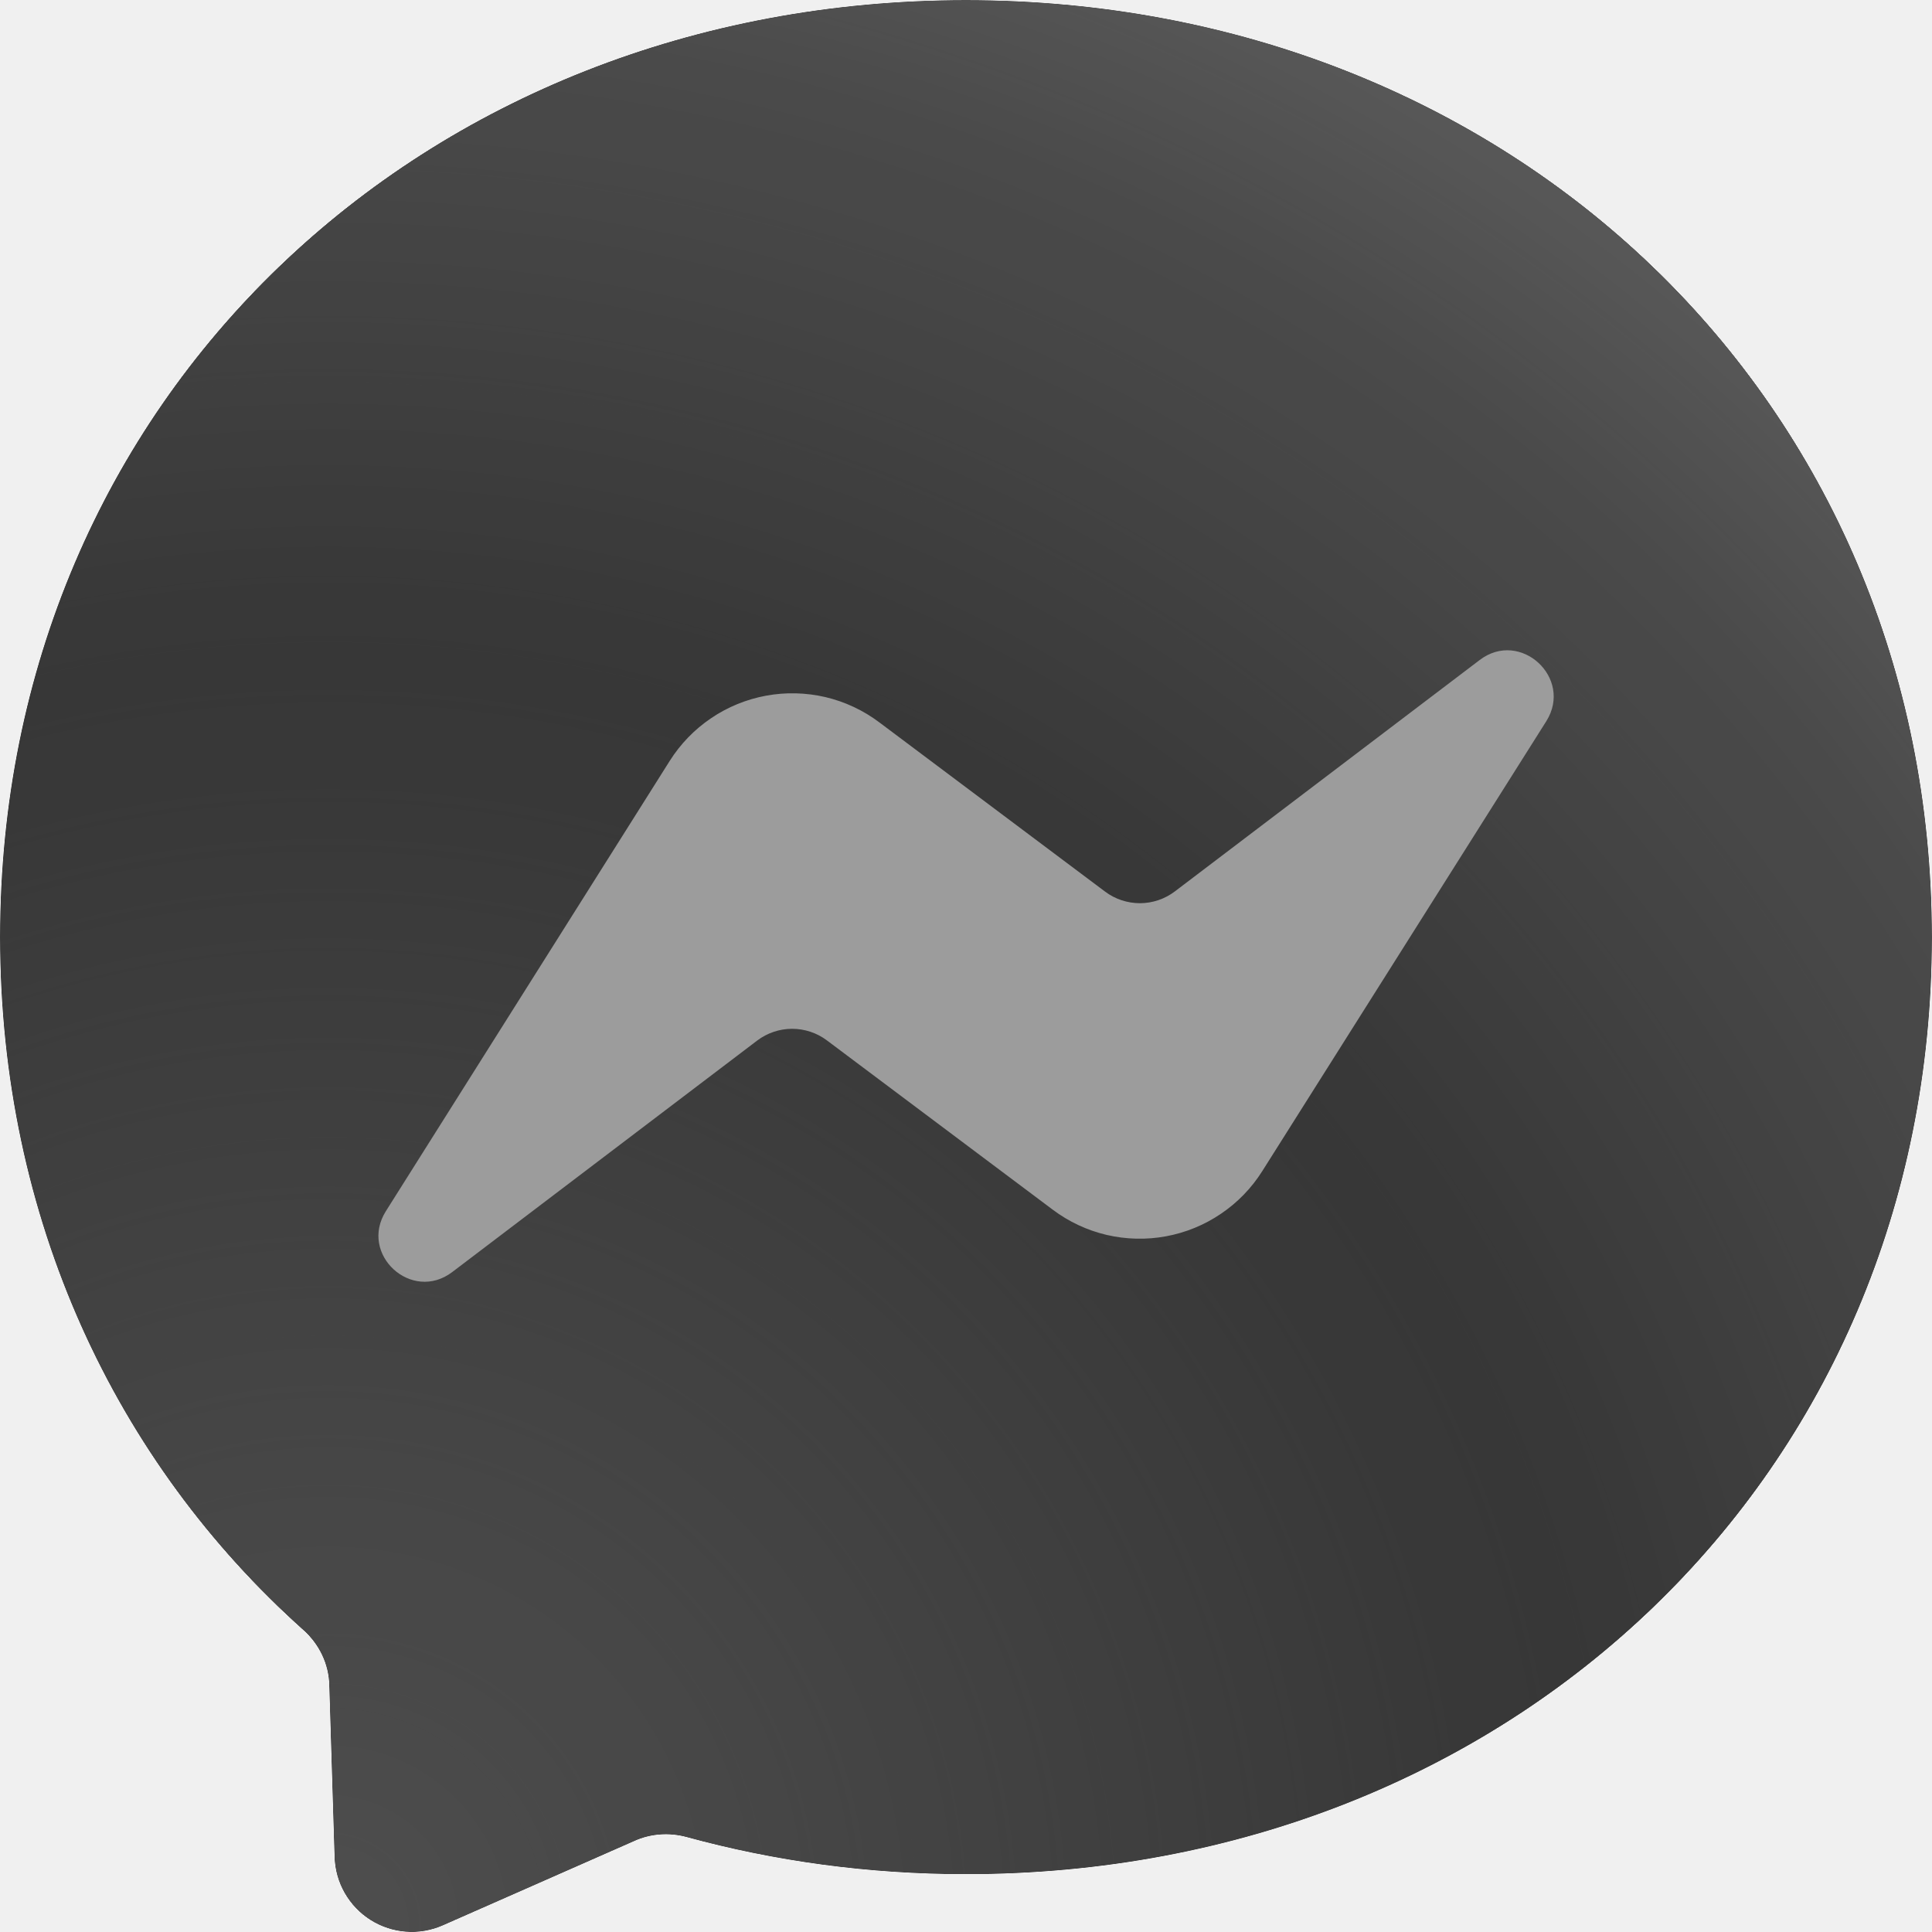
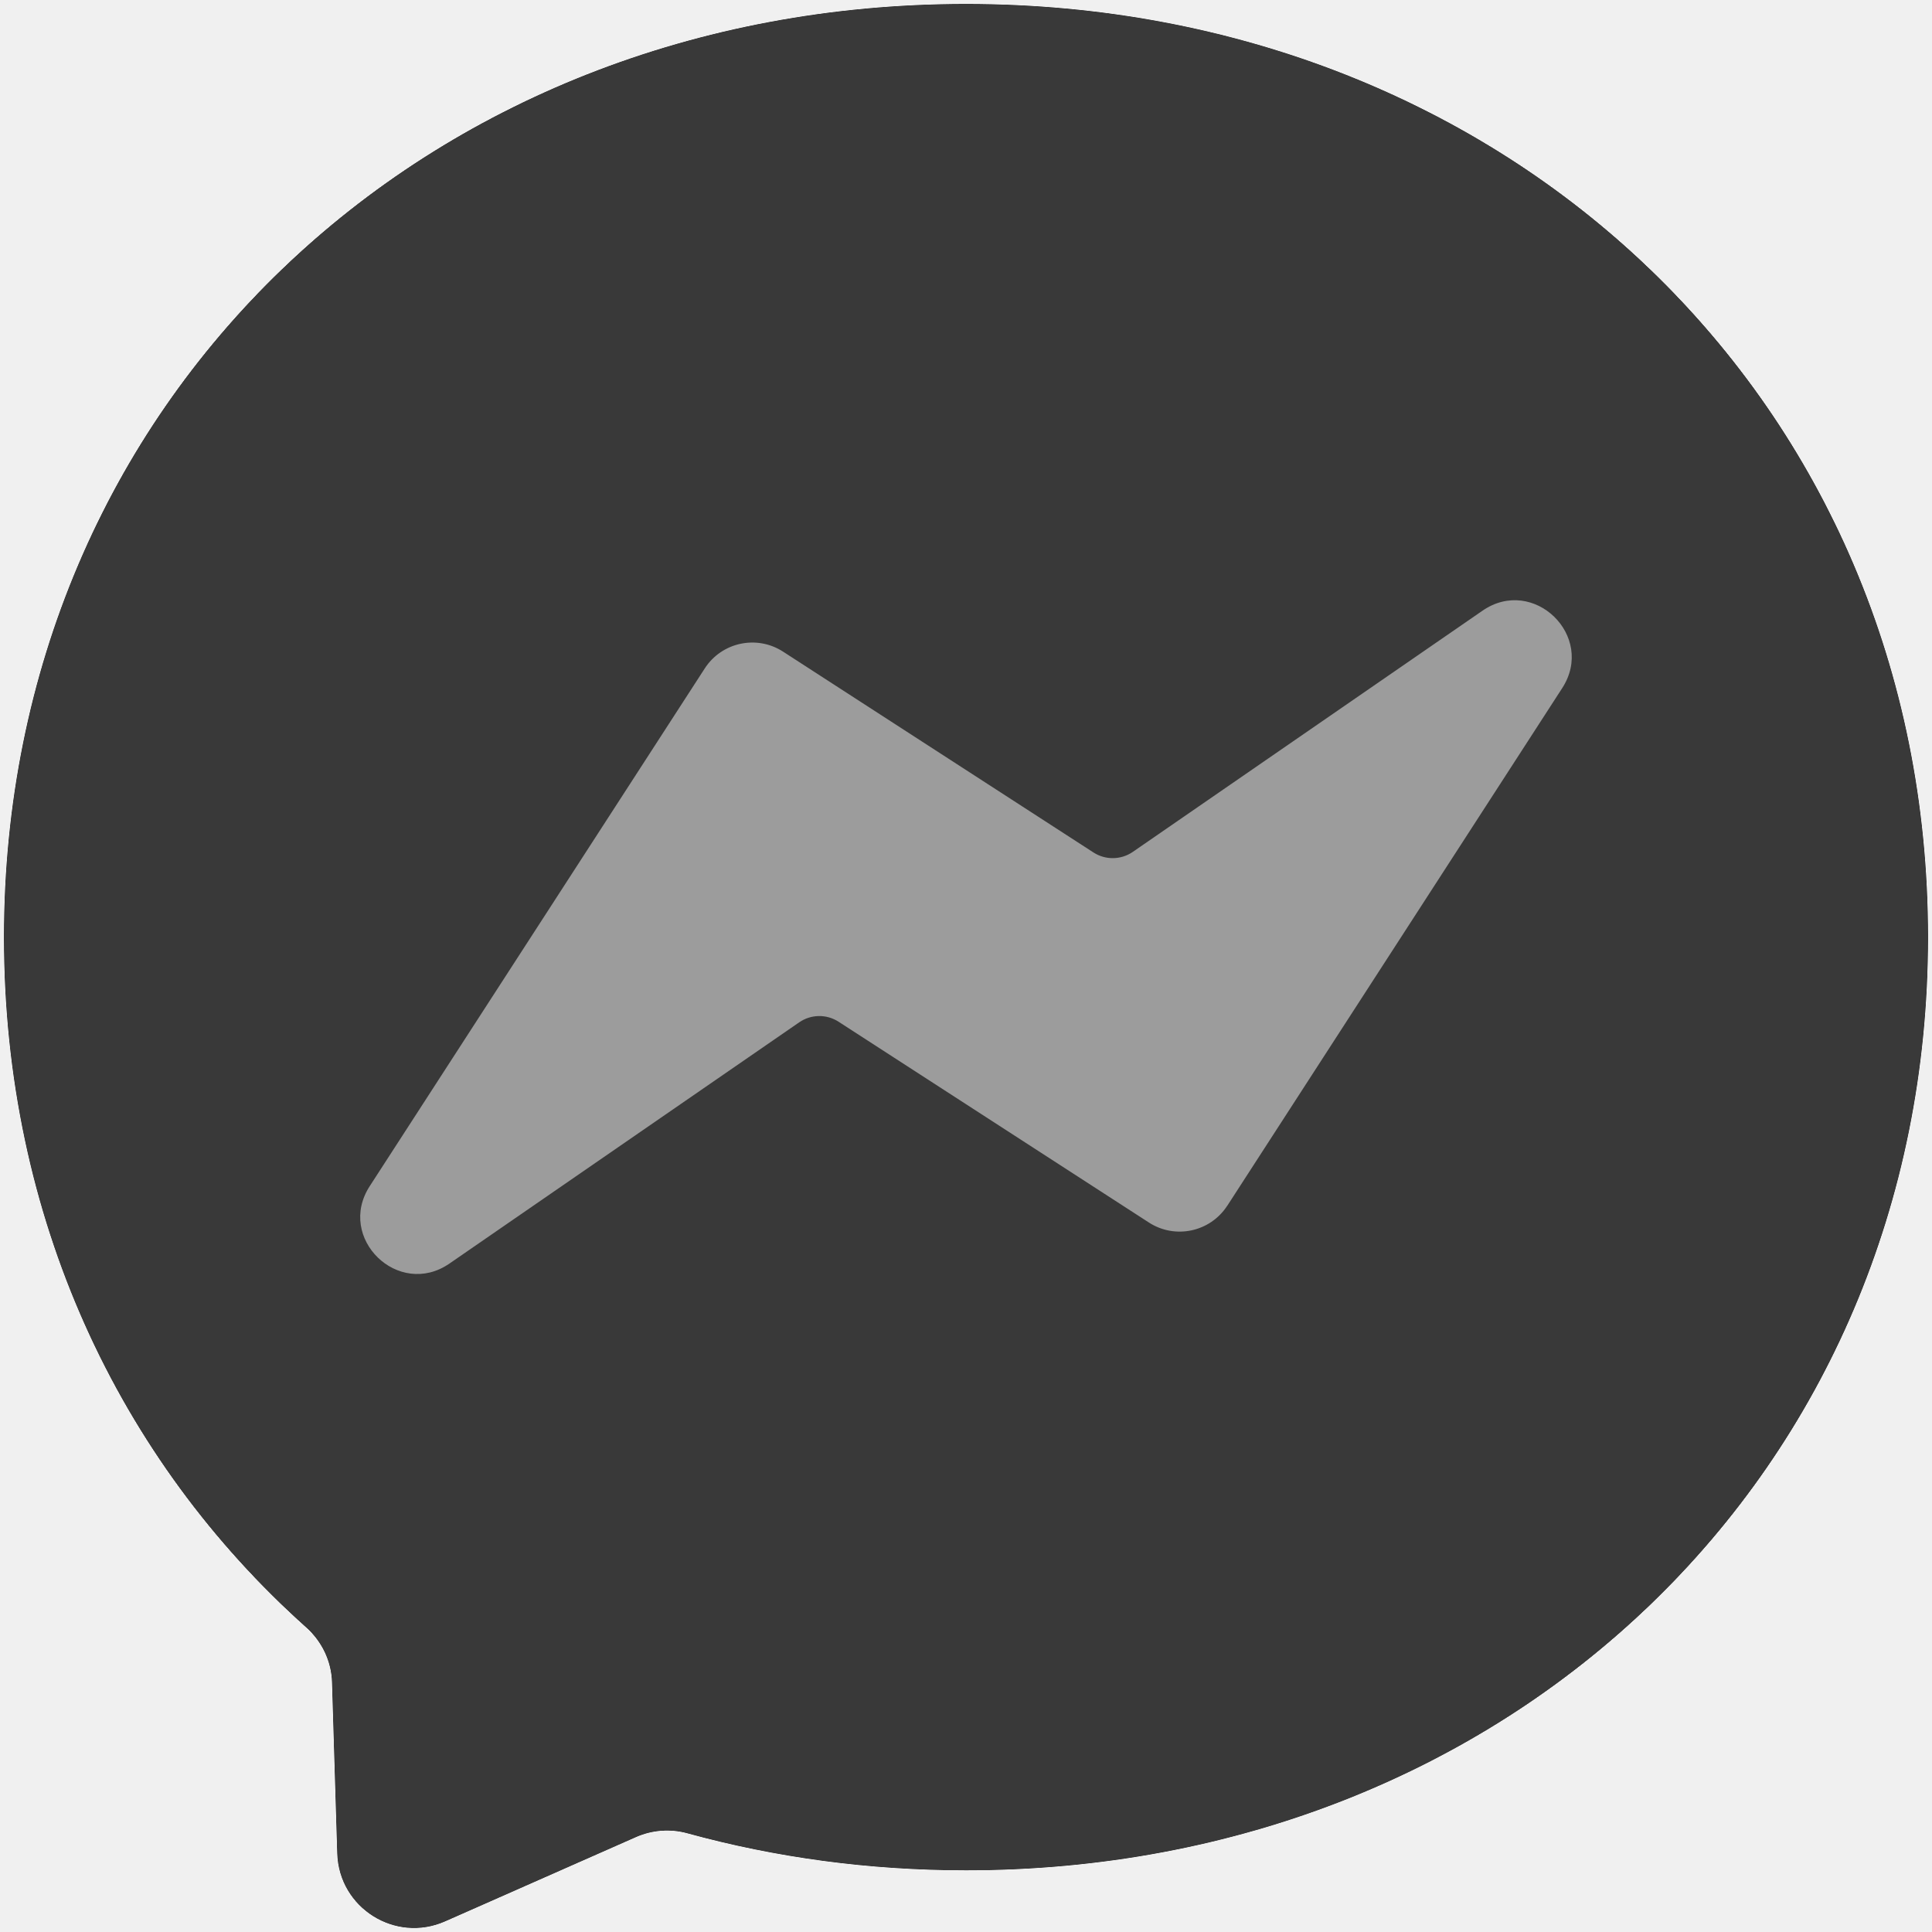
<svg xmlns="http://www.w3.org/2000/svg" viewBox="0 0 64 64" fill="none">
  <defs>
    <filter id="messenger-mark-mono-mono" x="-5%" y="-5%" width="110%" height="110%" color-interpolation-filters="sRGB">
      <feColorMatrix in="SourceGraphic" type="matrix" values="0 0 0 0 1 0 0 0 0 1 0 0 0 0 1 -.138 -.465 -.047 1 0" result="tones" />
      <feFlood flood-color="currentColor" />
      <feComposite in2="tones" operator="in" />
    </filter>
  </defs>
  <g filter="url(#messenger-mark-mono-mono)">
-     <svg fill="none" viewBox="0 0 34 34" x="0.0" y="0.0" width="64" height="64">
-       <g clip-path="url(#messenger-mark-mono-clip0_8505_21908)">
-         <path d="M17 0C7.425 0 0 7.017 0 16.49C0 21.445 2.031 25.73 5.338 28.688C5.614 28.934 5.784 29.282 5.793 29.657L5.886 32.682C5.893 32.905 5.954 33.123 6.065 33.316C6.176 33.509 6.332 33.673 6.52 33.791C6.709 33.91 6.924 33.981 7.146 33.997C7.368 34.014 7.591 33.975 7.795 33.885L11.169 32.398C11.454 32.27 11.777 32.249 12.079 32.33C13.63 32.755 15.279 32.984 17 32.984C26.575 32.984 34 25.968 34 16.494C34 7.021 26.575 0 17 0Z" fill="url(#messenger-mark-mono-paint0_radial_8505_21908)" />
-         <path d="M6.791 21.314L11.785 13.392C11.973 13.094 12.221 12.837 12.513 12.64C12.804 12.442 13.134 12.307 13.481 12.243C13.827 12.179 14.183 12.188 14.527 12.268C14.87 12.349 15.192 12.5 15.474 12.712L19.448 15.691C19.625 15.824 19.841 15.895 20.063 15.895C20.284 15.894 20.5 15.821 20.676 15.687L26.04 11.615C26.754 11.071 27.689 11.93 27.213 12.691L22.215 20.608C22.027 20.907 21.779 21.163 21.487 21.36C21.196 21.558 20.866 21.693 20.519 21.757C20.173 21.821 19.817 21.812 19.473 21.732C19.13 21.651 18.808 21.5 18.526 21.288L14.552 18.309C14.375 18.176 14.159 18.105 13.937 18.105C13.716 18.106 13.5 18.179 13.324 18.313L7.96 22.385C7.246 22.929 6.311 22.075 6.791 21.314Z" fill="white" />
-       </g>
+     <svg id="messenger-mark-mono-Logo" viewBox="0 0 502 502" x="0.0" y="0.0" width="64" height="64">
      <defs>
-         <radialGradient id="messenger-mark-mono-paint0_radial_8505_21908" cx="0" cy="0" r="1" gradientUnits="userSpaceOnUse" gradientTransform="translate(5.695 34) scale(37.4 37.4)">
-           <stop stop-color="#0099FF" />
-           <stop offset="0.6" stop-color="#A033FF" />
-           <stop offset="0.9" stop-color="#FF5280" />
-           <stop offset="1" stop-color="#FF7061" />
-         </radialGradient>
-         <clipPath id="messenger-mark-mono-clip0_8505_21908">
-           <rect width="34" height="34" fill="white" />
-         </clipPath>
-       </defs>
+     </defs>
+       <path d="M501,243.5c0,139.34-109.17,242.5-250,242.5-25.29,0-49.56-3.34-72.37-9.61-4.43-1.23-9.14-.88-13.35.97l-49.62,21.91c-12.98,5.73-27.63-3.5-28.06-17.68l-1.36-44.48c-.17-5.48-2.63-10.6-6.72-14.25C30.87,379.36,1,316.39,1,243.5,1,104.16,110.17,1,251,1s250,103.16,250,242.5Z" stroke-width="0px" fill="#0866ff" />
+       <path d="M318.88,313.31l87.04-134.52c8.75-13.52-7.46-29.26-20.72-20.11l-90.86,62.67c-3.06,2.11-7.1,2.17-10.22.15l-80.65-52.18c-6.83-4.42-15.94-2.46-20.35,4.36l-87.05,134.52c-8.75,13.52,7.46,29.26,20.72,20.11l90.88-62.68c3.06-2.11,7.1-2.17,10.22-.15l80.63,52.17c6.83,4.42,15.94,2.46,20.36-4.36Z" fill="#fff" stroke-width="0px" />
    </svg>
  </g>
</svg>
